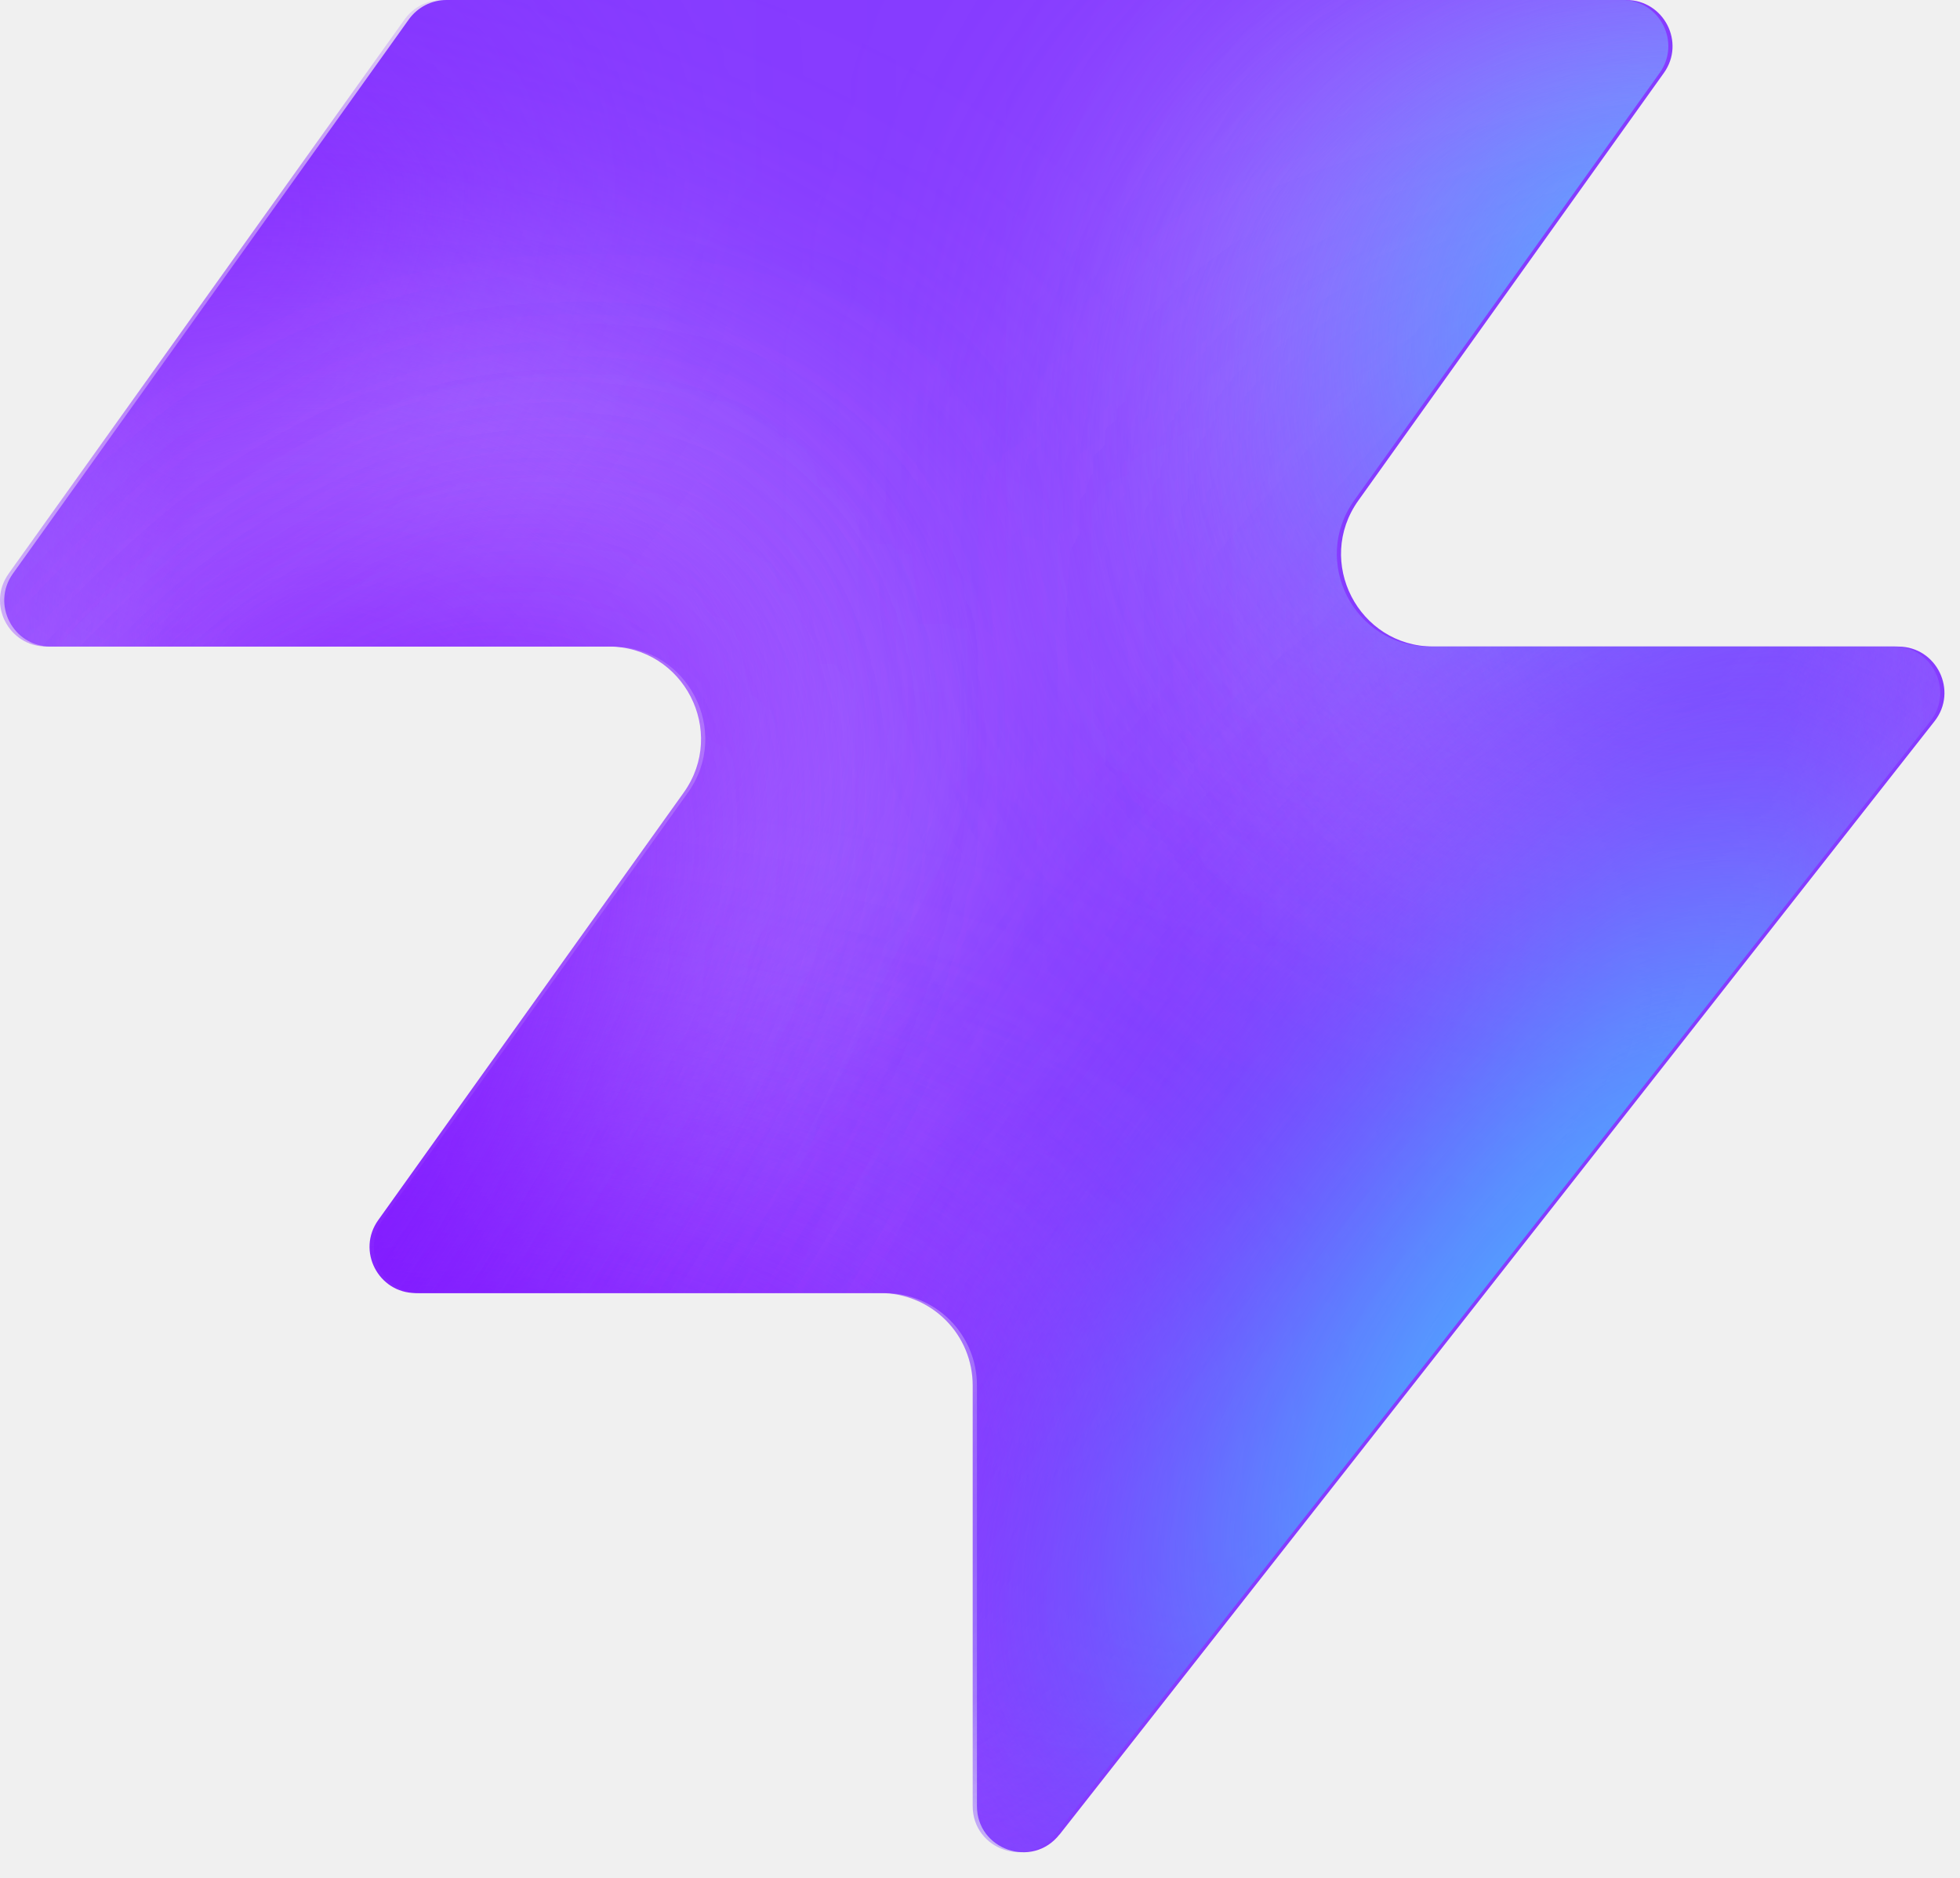
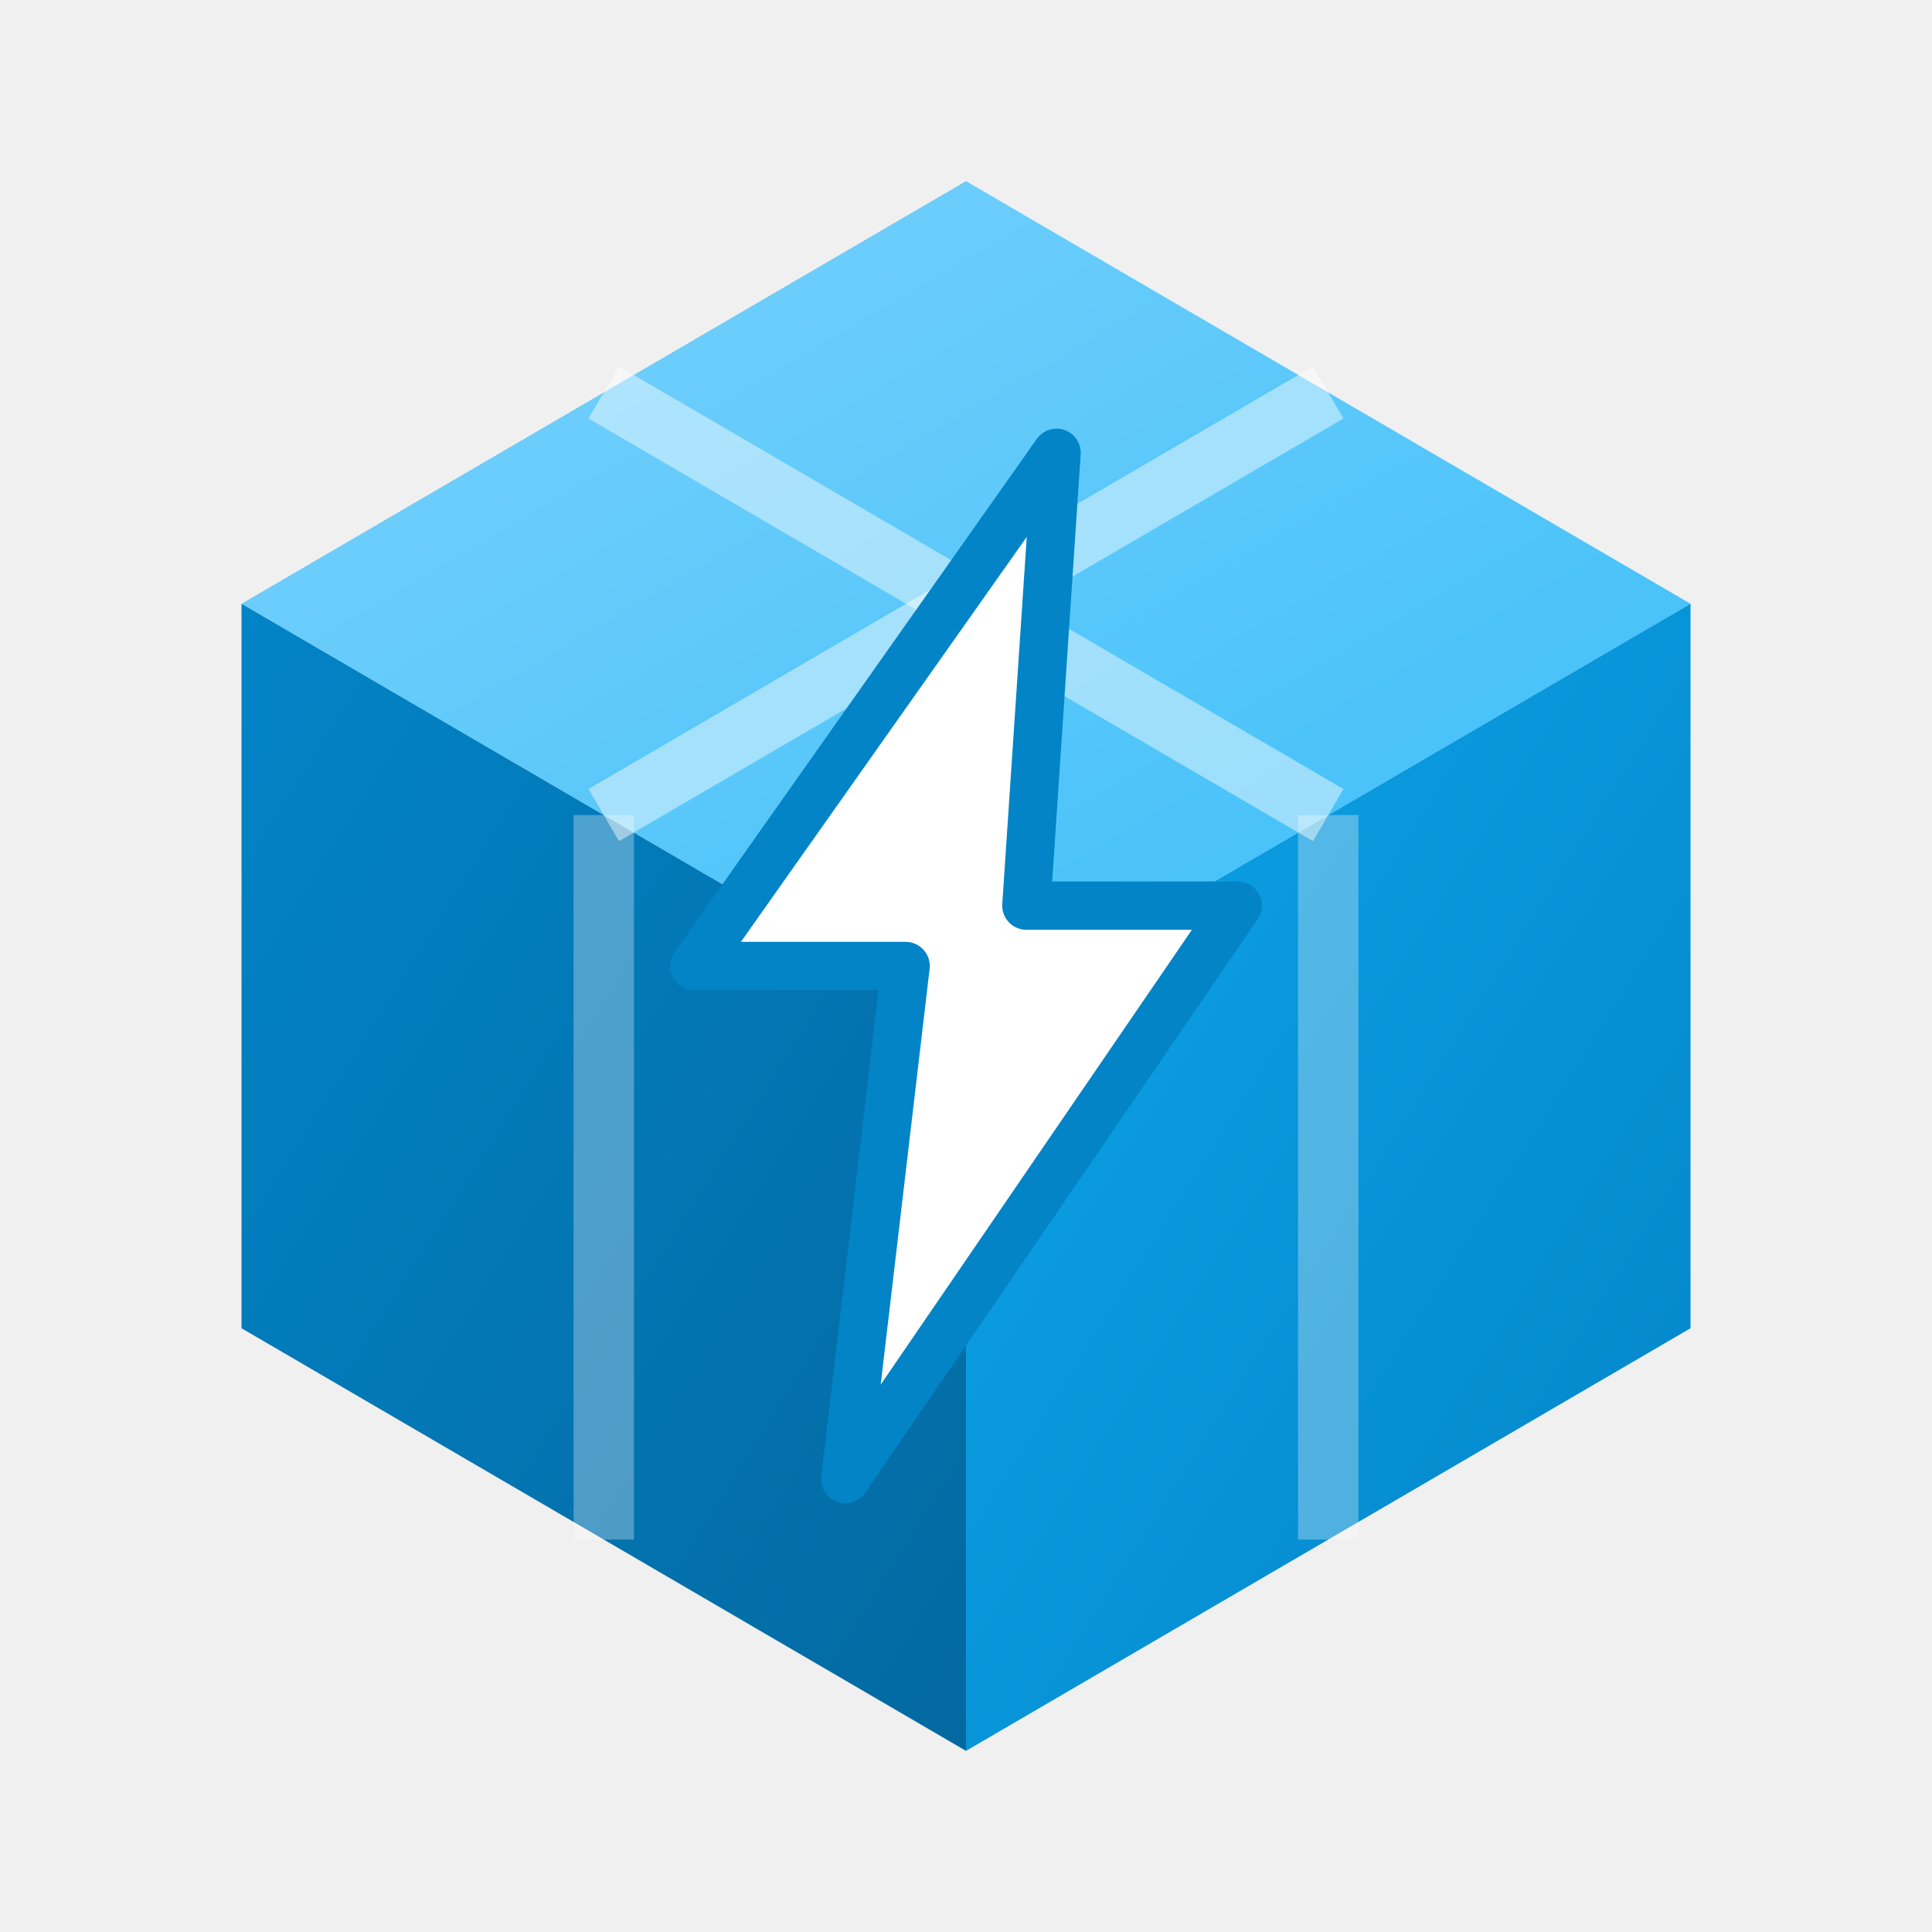
- <svg xmlns="http://www.w3.org/2000/svg" width="48" height="46" fill="none" viewBox="0 0 48 46">
-   <path fill="#863bff" d="M25.946 44.938c-.664.845-2.021.375-2.021-.698V33.937a2.26 2.26 0 0 0-2.262-2.262H10.287c-.92 0-1.456-1.04-.92-1.788l7.48-10.471c1.07-1.497 0-3.578-1.842-3.578H1.237c-.92 0-1.456-1.04-.92-1.788L10.013.474c.214-.297.556-.474.92-.474h28.894c.92 0 1.456 1.04.92 1.788l-7.48 10.471c-1.07 1.498 0 3.579 1.842 3.579h11.377c.943 0 1.473 1.088.89 1.83L25.947 44.94z" style="fill:#863bff;fill:color(display-p3 .525 .23 1);fill-opacity:1" />
-   <mask id="a" width="48" height="46" x="0" y="0" maskUnits="userSpaceOnUse" style="mask-type:alpha">
-     <path fill="#000" d="M25.842 44.938c-.664.844-2.021.375-2.021-.698V33.937a2.26 2.26 0 0 0-2.262-2.262H10.183c-.92 0-1.456-1.04-.92-1.788l7.48-10.471c1.07-1.498 0-3.579-1.842-3.579H1.133c-.92 0-1.456-1.04-.92-1.787L9.91.473c.214-.297.556-.474.92-.474h28.894c.92 0 1.456 1.04.92 1.788l-7.48 10.471c-1.07 1.498 0 3.578 1.842 3.578h11.377c.943 0 1.473 1.088.89 1.832L25.843 44.94z" style="fill:#000;fill-opacity:1" />
-   </mask>
-   <g mask="url(#a)">
-     <g filter="url(#b)">
-       <ellipse cx="5.508" cy="14.704" fill="#ede6ff" rx="5.508" ry="14.704" style="fill:#ede6ff;fill:color(display-p3 .927 .903 1);fill-opacity:1" transform="matrix(.00324 1 1 -.00324 -4.47 31.516)" />
-     </g>
-     <g filter="url(#c)">
-       <ellipse cx="10.399" cy="29.851" fill="#ede6ff" rx="10.399" ry="29.851" style="fill:#ede6ff;fill:color(display-p3 .927 .903 1);fill-opacity:1" transform="matrix(.00324 1 1 -.00324 -39.328 7.883)" />
-     </g>
-     <g filter="url(#d)">
-       <ellipse cx="5.508" cy="30.487" fill="#7e14ff" rx="5.508" ry="30.487" style="fill:#7e14ff;fill:color(display-p3 .492 .077 1);fill-opacity:1" transform="rotate(89.814 -25.913 -14.639)scale(1 -1)" />
-     </g>
-     <g filter="url(#e)">
-       <ellipse cx="5.508" cy="30.599" fill="#7e14ff" rx="5.508" ry="30.599" style="fill:#7e14ff;fill:color(display-p3 .492 .077 1);fill-opacity:1" transform="rotate(89.814 -32.644 -3.334)scale(1 -1)" />
-     </g>
-     <g filter="url(#f)">
-       <ellipse cx="5.508" cy="30.599" fill="#7e14ff" rx="5.508" ry="30.599" style="fill:#7e14ff;fill:color(display-p3 .492 .077 1);fill-opacity:1" transform="matrix(.00324 1 1 -.00324 -34.34 30.47)" />
-     </g>
-     <g filter="url(#g)">
-       <ellipse cx="14.072" cy="22.078" fill="#ede6ff" rx="14.072" ry="22.078" style="fill:#ede6ff;fill:color(display-p3 .927 .903 1);fill-opacity:1" transform="rotate(93.35 24.506 48.493)scale(-1 1)" />
-     </g>
-     <g filter="url(#h)">
-       <ellipse cx="3.47" cy="21.501" fill="#7e14ff" rx="3.47" ry="21.501" style="fill:#7e14ff;fill:color(display-p3 .492 .077 1);fill-opacity:1" transform="rotate(89.009 28.708 47.59)scale(-1 1)" />
-     </g>
-     <g filter="url(#i)">
-       <ellipse cx="3.47" cy="21.501" fill="#7e14ff" rx="3.47" ry="21.501" style="fill:#7e14ff;fill:color(display-p3 .492 .077 1);fill-opacity:1" transform="rotate(89.009 28.708 47.59)scale(-1 1)" />
-     </g>
-     <g filter="url(#j)">
-       <ellipse cx=".387" cy="8.972" fill="#7e14ff" rx="4.407" ry="29.108" style="fill:#7e14ff;fill:color(display-p3 .492 .077 1);fill-opacity:1" transform="rotate(39.51 .387 8.972)" />
-     </g>
-     <g filter="url(#k)">
-       <ellipse cx="47.523" cy="-6.092" fill="#7e14ff" rx="4.407" ry="29.108" style="fill:#7e14ff;fill:color(display-p3 .492 .077 1);fill-opacity:1" transform="rotate(37.892 47.523 -6.092)" />
-     </g>
-     <g filter="url(#l)">
-       <ellipse cx="41.412" cy="6.333" fill="#47bfff" rx="5.971" ry="9.665" style="fill:#47bfff;fill:color(display-p3 .28 .748 1);fill-opacity:1" transform="rotate(37.892 41.412 6.333)" />
-     </g>
-     <g filter="url(#m)">
-       <ellipse cx="-1.879" cy="38.332" fill="#7e14ff" rx="4.407" ry="29.108" style="fill:#7e14ff;fill:color(display-p3 .492 .077 1);fill-opacity:1" transform="rotate(37.892 -1.88 38.332)" />
-     </g>
-     <g filter="url(#n)">
-       <ellipse cx="-1.879" cy="38.332" fill="#7e14ff" rx="4.407" ry="29.108" style="fill:#7e14ff;fill:color(display-p3 .492 .077 1);fill-opacity:1" transform="rotate(37.892 -1.88 38.332)" />
-     </g>
-     <g filter="url(#o)">
-       <ellipse cx="35.651" cy="29.907" fill="#7e14ff" rx="4.407" ry="29.108" style="fill:#7e14ff;fill:color(display-p3 .492 .077 1);fill-opacity:1" transform="rotate(37.892 35.651 29.907)" />
-     </g>
-     <g filter="url(#p)">
-       <ellipse cx="38.418" cy="32.4" fill="#47bfff" rx="5.971" ry="15.297" style="fill:#47bfff;fill:color(display-p3 .28 .748 1);fill-opacity:1" transform="rotate(37.892 38.418 32.4)" />
-     </g>
-   </g>
+ <svg xmlns="http://www.w3.org/2000/svg" viewBox="0 0 32 32" fill="none">
  <defs>
-     <filter id="b" width="60.045" height="41.654" x="-19.77" y="16.149" color-interpolation-filters="sRGB" filterUnits="userSpaceOnUse">
-       <feFlood flood-opacity="0" result="BackgroundImageFix" />
-       <feBlend in="SourceGraphic" in2="BackgroundImageFix" result="shape" />
-       <feGaussianBlur result="effect1_foregroundBlur_2002_17158" stdDeviation="7.659" />
-     </filter>
-     <filter id="c" width="90.34" height="51.437" x="-54.613" y="-7.533" color-interpolation-filters="sRGB" filterUnits="userSpaceOnUse">
-       <feFlood flood-opacity="0" result="BackgroundImageFix" />
-       <feBlend in="SourceGraphic" in2="BackgroundImageFix" result="shape" />
-       <feGaussianBlur result="effect1_foregroundBlur_2002_17158" stdDeviation="7.659" />
-     </filter>
-     <filter id="d" width="79.355" height="29.4" x="-49.64" y="2.03" color-interpolation-filters="sRGB" filterUnits="userSpaceOnUse">
-       <feFlood flood-opacity="0" result="BackgroundImageFix" />
-       <feBlend in="SourceGraphic" in2="BackgroundImageFix" result="shape" />
-       <feGaussianBlur result="effect1_foregroundBlur_2002_17158" stdDeviation="4.596" />
-     </filter>
-     <filter id="e" width="79.579" height="29.4" x="-45.045" y="20.029" color-interpolation-filters="sRGB" filterUnits="userSpaceOnUse">
-       <feFlood flood-opacity="0" result="BackgroundImageFix" />
-       <feBlend in="SourceGraphic" in2="BackgroundImageFix" result="shape" />
-       <feGaussianBlur result="effect1_foregroundBlur_2002_17158" stdDeviation="4.596" />
-     </filter>
-     <filter id="f" width="79.579" height="29.4" x="-43.513" y="21.178" color-interpolation-filters="sRGB" filterUnits="userSpaceOnUse">
-       <feFlood flood-opacity="0" result="BackgroundImageFix" />
-       <feBlend in="SourceGraphic" in2="BackgroundImageFix" result="shape" />
-       <feGaussianBlur result="effect1_foregroundBlur_2002_17158" stdDeviation="4.596" />
-     </filter>
-     <filter id="g" width="74.749" height="58.852" x="15.756" y="-17.901" color-interpolation-filters="sRGB" filterUnits="userSpaceOnUse">
-       <feFlood flood-opacity="0" result="BackgroundImageFix" />
-       <feBlend in="SourceGraphic" in2="BackgroundImageFix" result="shape" />
-       <feGaussianBlur result="effect1_foregroundBlur_2002_17158" stdDeviation="7.659" />
-     </filter>
-     <filter id="h" width="61.377" height="25.362" x="23.548" y="2.284" color-interpolation-filters="sRGB" filterUnits="userSpaceOnUse">
-       <feFlood flood-opacity="0" result="BackgroundImageFix" />
-       <feBlend in="SourceGraphic" in2="BackgroundImageFix" result="shape" />
-       <feGaussianBlur result="effect1_foregroundBlur_2002_17158" stdDeviation="4.596" />
-     </filter>
-     <filter id="i" width="61.377" height="25.362" x="23.548" y="2.284" color-interpolation-filters="sRGB" filterUnits="userSpaceOnUse">
-       <feFlood flood-opacity="0" result="BackgroundImageFix" />
-       <feBlend in="SourceGraphic" in2="BackgroundImageFix" result="shape" />
-       <feGaussianBlur result="effect1_foregroundBlur_2002_17158" stdDeviation="4.596" />
-     </filter>
-     <filter id="j" width="56.045" height="63.649" x="-27.636" y="-22.853" color-interpolation-filters="sRGB" filterUnits="userSpaceOnUse">
-       <feFlood flood-opacity="0" result="BackgroundImageFix" />
-       <feBlend in="SourceGraphic" in2="BackgroundImageFix" result="shape" />
-       <feGaussianBlur result="effect1_foregroundBlur_2002_17158" stdDeviation="4.596" />
-     </filter>
-     <filter id="k" width="54.814" height="64.646" x="20.116" y="-38.415" color-interpolation-filters="sRGB" filterUnits="userSpaceOnUse">
-       <feFlood flood-opacity="0" result="BackgroundImageFix" />
-       <feBlend in="SourceGraphic" in2="BackgroundImageFix" result="shape" />
-       <feGaussianBlur result="effect1_foregroundBlur_2002_17158" stdDeviation="4.596" />
-     </filter>
-     <filter id="l" width="33.541" height="35.313" x="24.641" y="-11.323" color-interpolation-filters="sRGB" filterUnits="userSpaceOnUse">
-       <feFlood flood-opacity="0" result="BackgroundImageFix" />
-       <feBlend in="SourceGraphic" in2="BackgroundImageFix" result="shape" />
-       <feGaussianBlur result="effect1_foregroundBlur_2002_17158" stdDeviation="4.596" />
-     </filter>
-     <filter id="m" width="54.814" height="64.646" x="-29.286" y="6.009" color-interpolation-filters="sRGB" filterUnits="userSpaceOnUse">
-       <feFlood flood-opacity="0" result="BackgroundImageFix" />
-       <feBlend in="SourceGraphic" in2="BackgroundImageFix" result="shape" />
-       <feGaussianBlur result="effect1_foregroundBlur_2002_17158" stdDeviation="4.596" />
-     </filter>
-     <filter id="n" width="54.814" height="64.646" x="-29.286" y="6.009" color-interpolation-filters="sRGB" filterUnits="userSpaceOnUse">
-       <feFlood flood-opacity="0" result="BackgroundImageFix" />
-       <feBlend in="SourceGraphic" in2="BackgroundImageFix" result="shape" />
-       <feGaussianBlur result="effect1_foregroundBlur_2002_17158" stdDeviation="4.596" />
-     </filter>
-     <filter id="o" width="54.814" height="64.646" x="8.244" y="-2.416" color-interpolation-filters="sRGB" filterUnits="userSpaceOnUse">
-       <feFlood flood-opacity="0" result="BackgroundImageFix" />
-       <feBlend in="SourceGraphic" in2="BackgroundImageFix" result="shape" />
-       <feGaussianBlur result="effect1_foregroundBlur_2002_17158" stdDeviation="4.596" />
-     </filter>
-     <filter id="p" width="39.409" height="43.623" x="18.713" y="10.588" color-interpolation-filters="sRGB" filterUnits="userSpaceOnUse">
-       <feFlood flood-opacity="0" result="BackgroundImageFix" />
-       <feBlend in="SourceGraphic" in2="BackgroundImageFix" result="shape" />
-       <feGaussianBlur result="effect1_foregroundBlur_2002_17158" stdDeviation="4.596" />
-     </filter>
+     <linearGradient id="topFace" x1="0%" y1="0%" x2="100%" y2="100%">
+       <stop offset="0%" stop-color="#7dd3fc" />
+       <stop offset="100%" stop-color="#38bdf8" />
+     </linearGradient>
+     <linearGradient id="leftFace" x1="0%" y1="0%" x2="100%" y2="100%">
+       <stop offset="0%" stop-color="#0284c7" />
+       <stop offset="100%" stop-color="#0369a1" />
+     </linearGradient>
+     <linearGradient id="rightFace" x1="0%" y1="0%" x2="100%" y2="100%">
+       <stop offset="0%" stop-color="#0ea5e9" />
+       <stop offset="100%" stop-color="#0284c7" />
+     </linearGradient>
  </defs>
+   <polygon points="16,3 28,10 16,17 4,10" fill="url(#topFace)" />
+   <polygon points="4,10 16,17 16,29 4,22" fill="url(#leftFace)" />
+   <polygon points="16,17 28,10 28,22 16,29" fill="url(#rightFace)" />
+   <line x1="10" y1="6.5" x2="22" y2="13.5" stroke="rgba(255,255,255,0.45)" stroke-width="1" />
+   <line x1="22" y1="6.5" x2="10" y2="13.5" stroke="rgba(255,255,255,0.45)" stroke-width="1" />
+   <line x1="10" y1="13.5" x2="10" y2="25.5" stroke="rgba(255,255,255,0.3)" stroke-width="1" />
+   <line x1="22" y1="13.5" x2="22" y2="25.5" stroke="rgba(255,255,255,0.3)" stroke-width="1" />
+   <polygon points="17.5,7.5 11.5,16 15,16 14,24.5 20.5,15 17,15" fill="#ffffff" stroke="#0284c7" stroke-width="0.8" stroke-linejoin="round" />
</svg>
